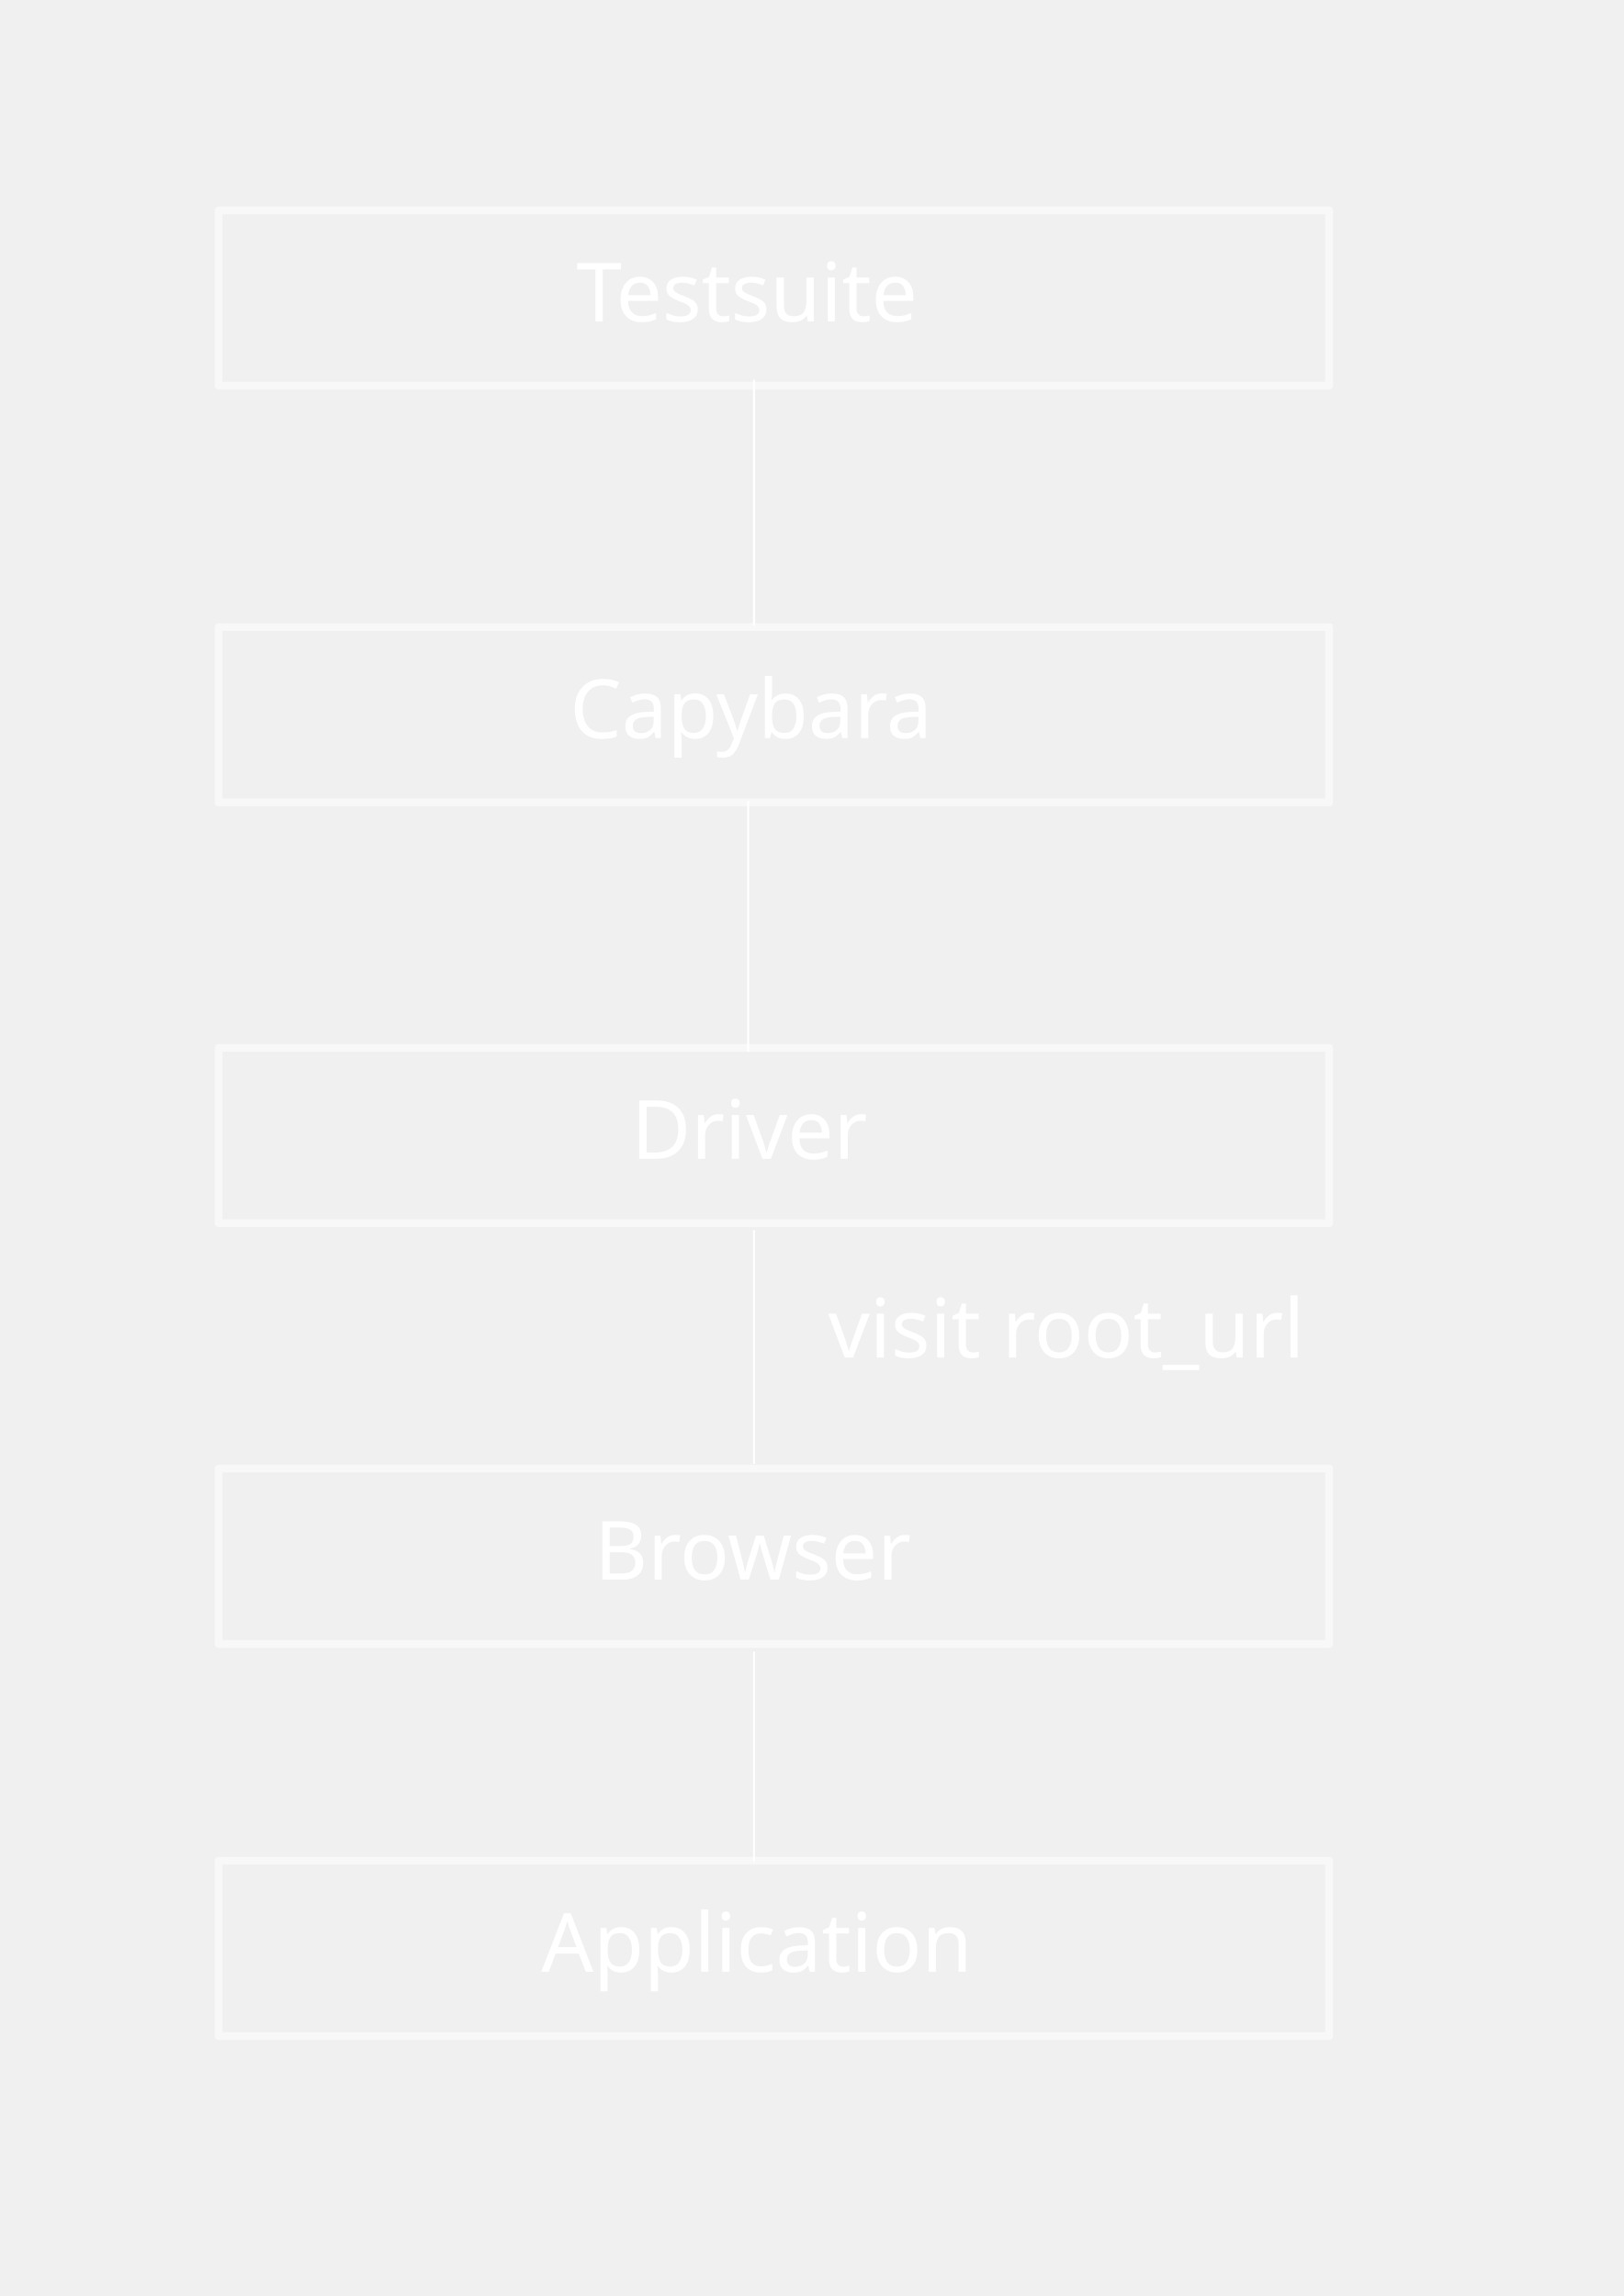
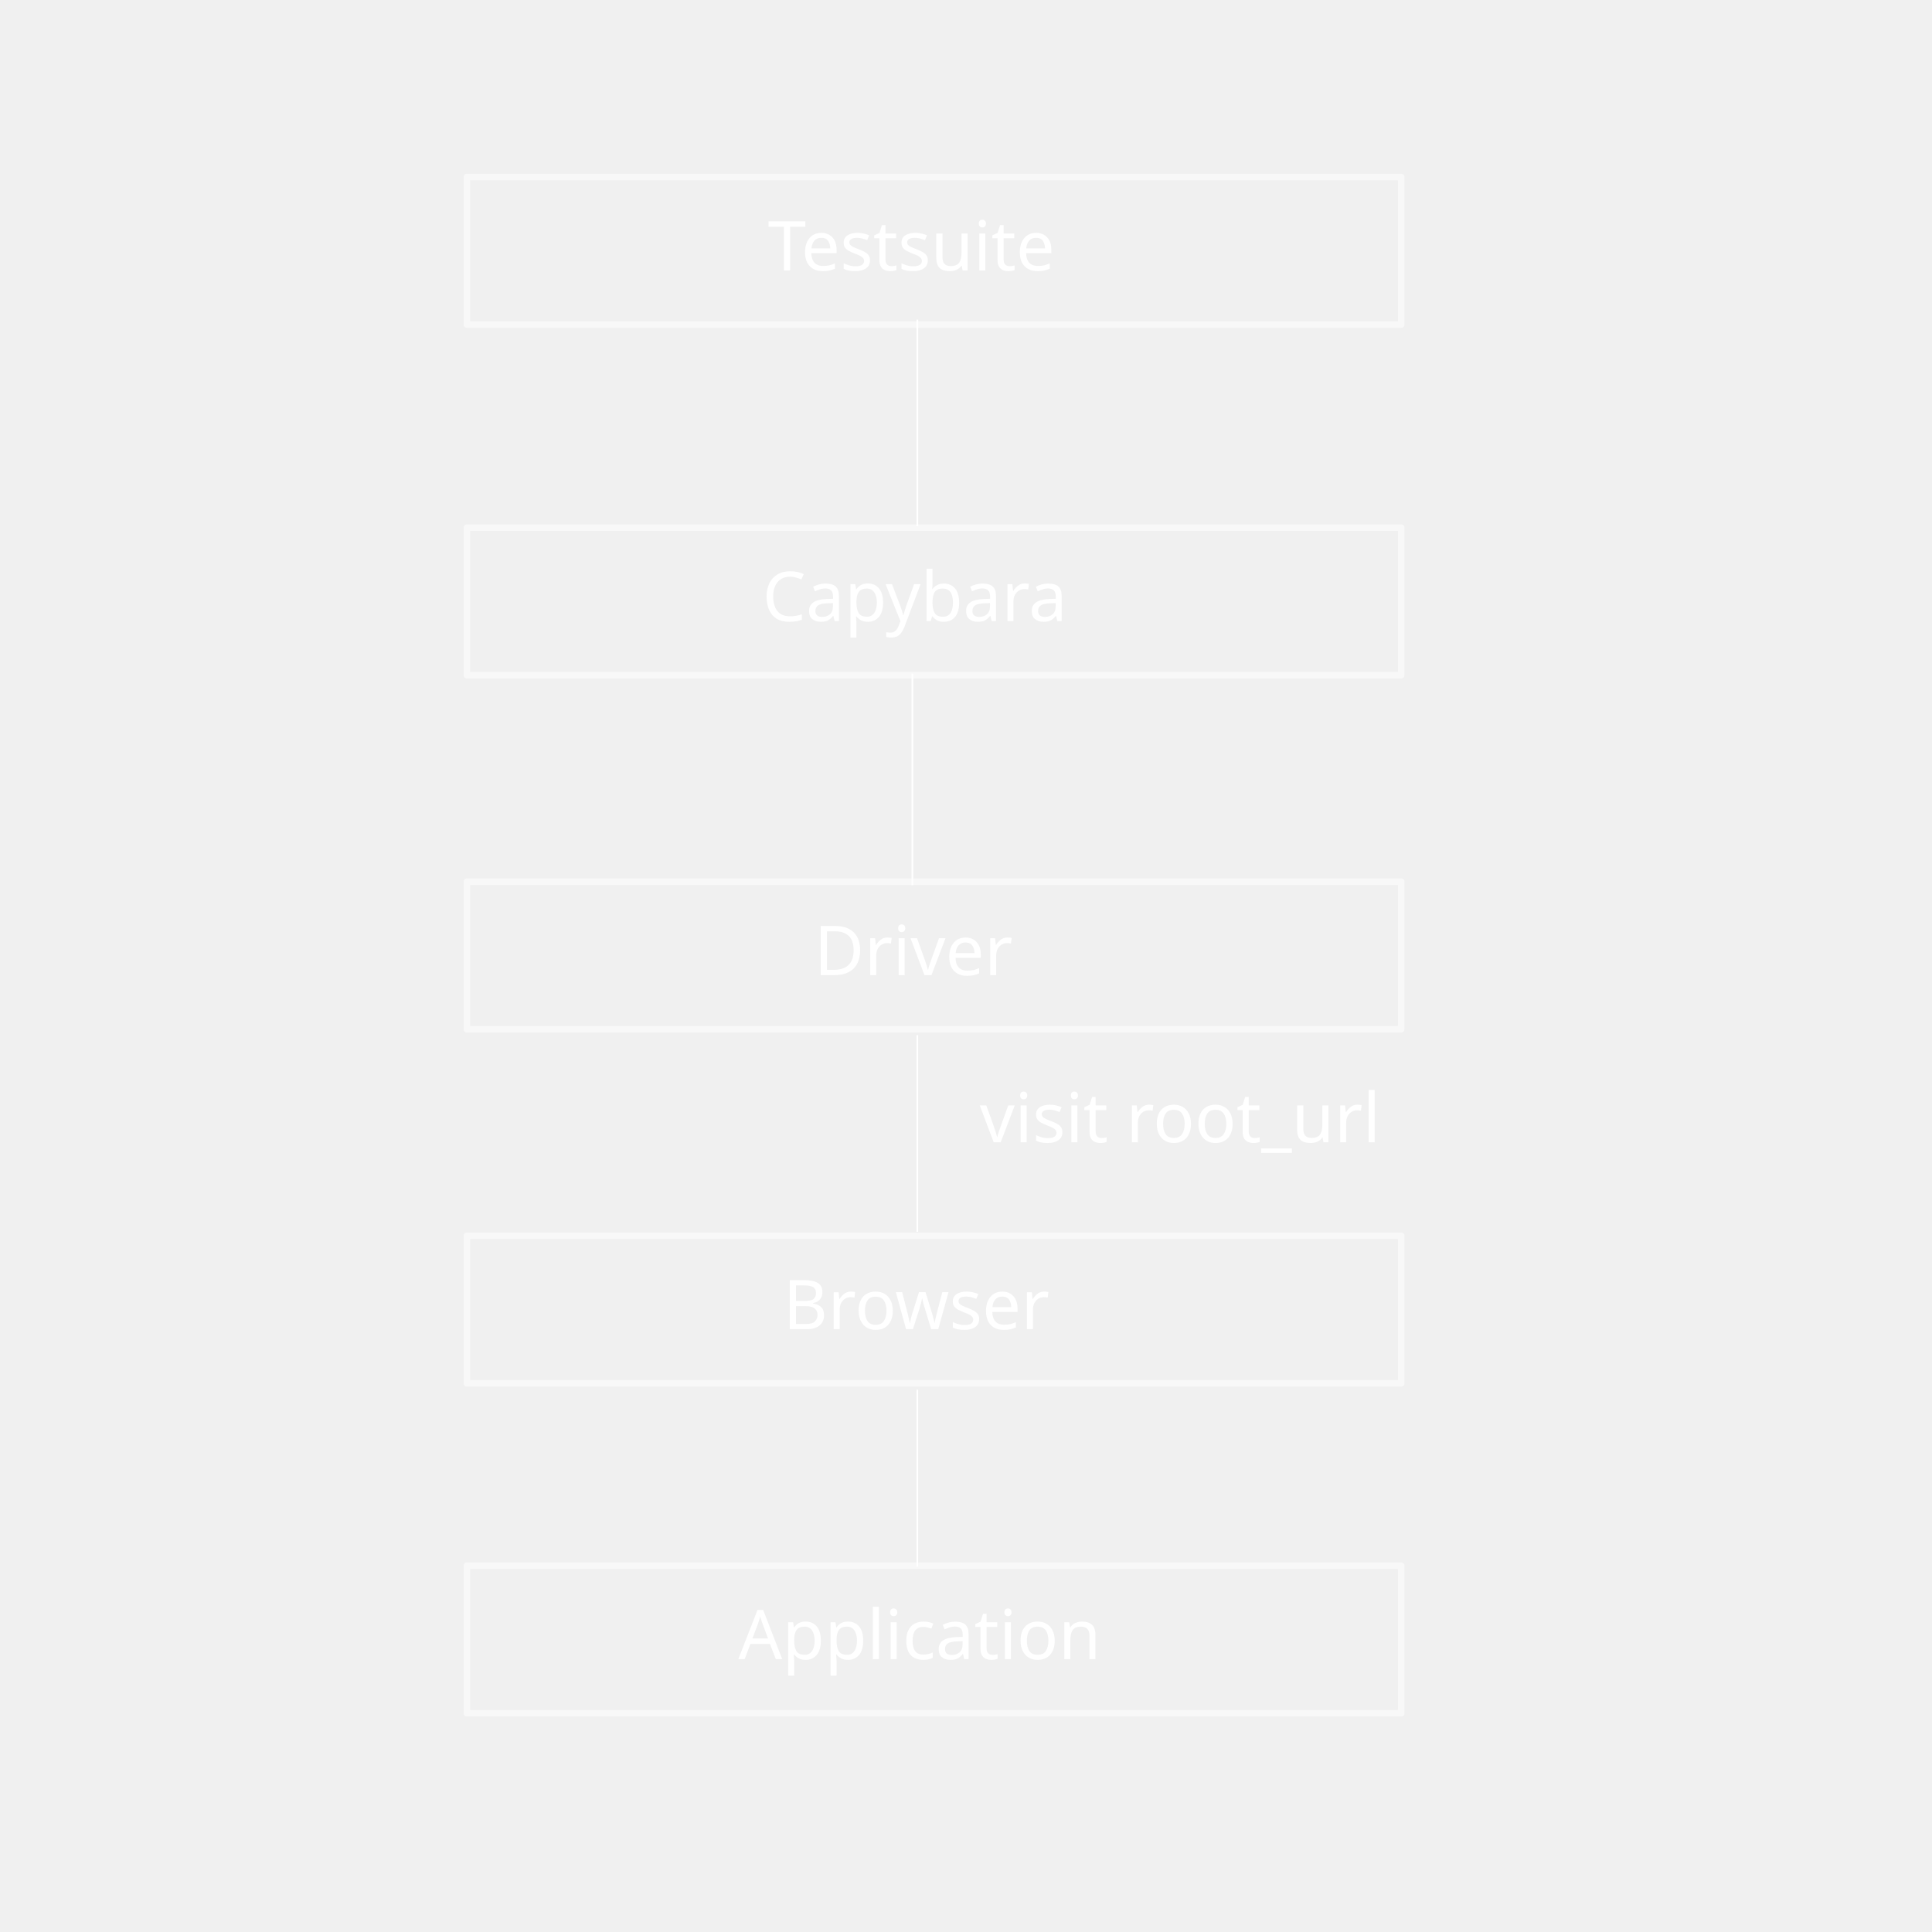
- <svg xmlns="http://www.w3.org/2000/svg" width="210mm" height="297mm" viewBox="0 0 210 297" version="1.1" id="svg8">
+ <svg xmlns="http://www.w3.org/2000/svg" width="297mm" height="297mm" viewBox="0 0 210 297" version="1.1" id="svg8">
  <defs id="defs2" />
  <g id="layer1">
    <rect style="opacity:0.561;fill:none;stroke:#ffffff;stroke-width:1;stroke-linejoin:round;stroke-miterlimit:4;stroke-dasharray:none;stroke-opacity:1" id="rect14" width="143.631" height="22.679" x="28.273" y="27.214" />
    <text xml:space="preserve" style="font-style:normal;font-weight:normal;font-size:10.583px;line-height:1.25;font-family:sans-serif;fill:#ffffff;fill-opacity:1;stroke:none;stroke-width:0.265;" x="74.537" y="41.577" id="text841">
      <tspan id="tspan839" x="74.537" y="41.577" style="stroke-width:0.265;fill:#ffffff;">Testsuite</tspan>
    </text>
    <rect y="81.114" x="28.273" height="22.679" width="143.631" id="rect14-6" style="opacity:0.561;fill:none;stroke:#ffffff;stroke-width:1;stroke-linejoin:round;stroke-miterlimit:4;stroke-dasharray:none;stroke-opacity:1" />
    <text xml:space="preserve" style="font-style:normal;font-weight:normal;font-size:10.583px;line-height:1.25;font-family:sans-serif;fill:#ffffff;fill-opacity:1;stroke:none;stroke-width:0.265;" x="73.705" y="95.477" id="text883">
      <tspan id="tspan881" x="73.705" y="95.477" style="stroke-width:0.265;fill:#ffffff;">Capybara</tspan>
    </text>
    <rect style="opacity:0.561;fill:none;stroke:#ffffff;stroke-width:1;stroke-linejoin:round;stroke-miterlimit:4;stroke-dasharray:none;stroke-opacity:1" id="rect14-6-8" width="143.631" height="22.679" x="28.273" y="135.542" />
    <text id="text883-3" y="149.905" x="81.643" style="font-style:normal;font-weight:normal;font-size:10.583px;line-height:1.25;font-family:sans-serif;fill:#ffffff;fill-opacity:1;stroke:none;stroke-width:0.265;" xml:space="preserve">
      <tspan style="stroke-width:0.265;fill:#ffffff;" y="149.905" x="81.643" id="tspan881-8">Driver</tspan>
    </text>
    <rect y="189.971" x="28.273" height="22.679" width="143.631" id="rect14-6-8-7" style="opacity:0.561;fill:none;stroke:#ffffff;stroke-width:1;stroke-linejoin:round;stroke-miterlimit:4;stroke-dasharray:none;stroke-opacity:1" />
    <text xml:space="preserve" style="font-style:normal;font-weight:normal;font-size:10.583px;line-height:1.25;font-family:sans-serif;fill:#ffffff;fill-opacity:1;stroke:none;stroke-width:0.265;" x="76.88" y="204.334" id="text883-3-7">
      <tspan id="tspan881-8-4" x="76.88" y="204.334" style="stroke-width:0.265;fill:#ffffff;">Browser</tspan>
    </text>
    <rect y="240.695" x="28.273" height="22.679" width="143.631" id="rect14-6-8-5" style="opacity:0.561;fill:none;stroke:#ffffff;stroke-width:1;stroke-linejoin:round;stroke-miterlimit:4;stroke-dasharray:none;stroke-opacity:1" />
    <text xml:space="preserve" style="font-style:normal;font-weight:normal;font-size:10.583px;line-height:1.25;font-family:sans-serif;fill:#ffffff;fill-opacity:1;stroke:none;stroke-width:0.265;" x="70.001" y="255.059" id="text883-3-8">
      <tspan id="tspan881-8-3" x="70.001" y="255.059" style="stroke-width:0.265;fill:#ffffff;">Application</tspan>
    </text>
    <path style="fill:#ffffff;stroke:#ffffff;stroke-width:0.265px;stroke-linecap:butt;stroke-linejoin:miter;stroke-opacity:1" d="m 97.518,49.137 c 0,31.75 0,31.75 0,31.75 z" id="path973" />
    <path style="fill:#ffffff;stroke:#ffffff;stroke-width:0.265px;stroke-linecap:butt;stroke-linejoin:miter;stroke-opacity:1" d="m 96.762,103.565 c 0,32.506 0,32.506 0,32.506 z" id="path983" />
    <path id="path983-6" d="m 97.518,159.128 c 0,30.238 0,30.238 0,30.238 z" style="fill:#ffffff;stroke:#ffffff;stroke-width:0.255px;stroke-linecap:butt;stroke-linejoin:miter;stroke-opacity:1" />
    <path style="fill:#ffffff;stroke:#ffffff;stroke-width:0.242px;stroke-linecap:butt;stroke-linejoin:miter;stroke-opacity:1" d="m 97.518,213.632 c 0,27.214 0,27.214 0,27.214 z" id="path983-6-8" />
    <text xml:space="preserve" style="font-style:normal;font-weight:normal;font-size:10.583px;line-height:1.25;font-family:sans-serif;fill:#ffffff;fill-opacity:1;stroke:none;stroke-width:0.265;" x="107.117" y="175.602" id="text1029-7-3">
      <tspan id="tspan1027-1-7" x="107.117" y="175.602" style="stroke-width:0.265;fill:#ffffff;">visit root_url</tspan>
    </text>
  </g>
</svg>
